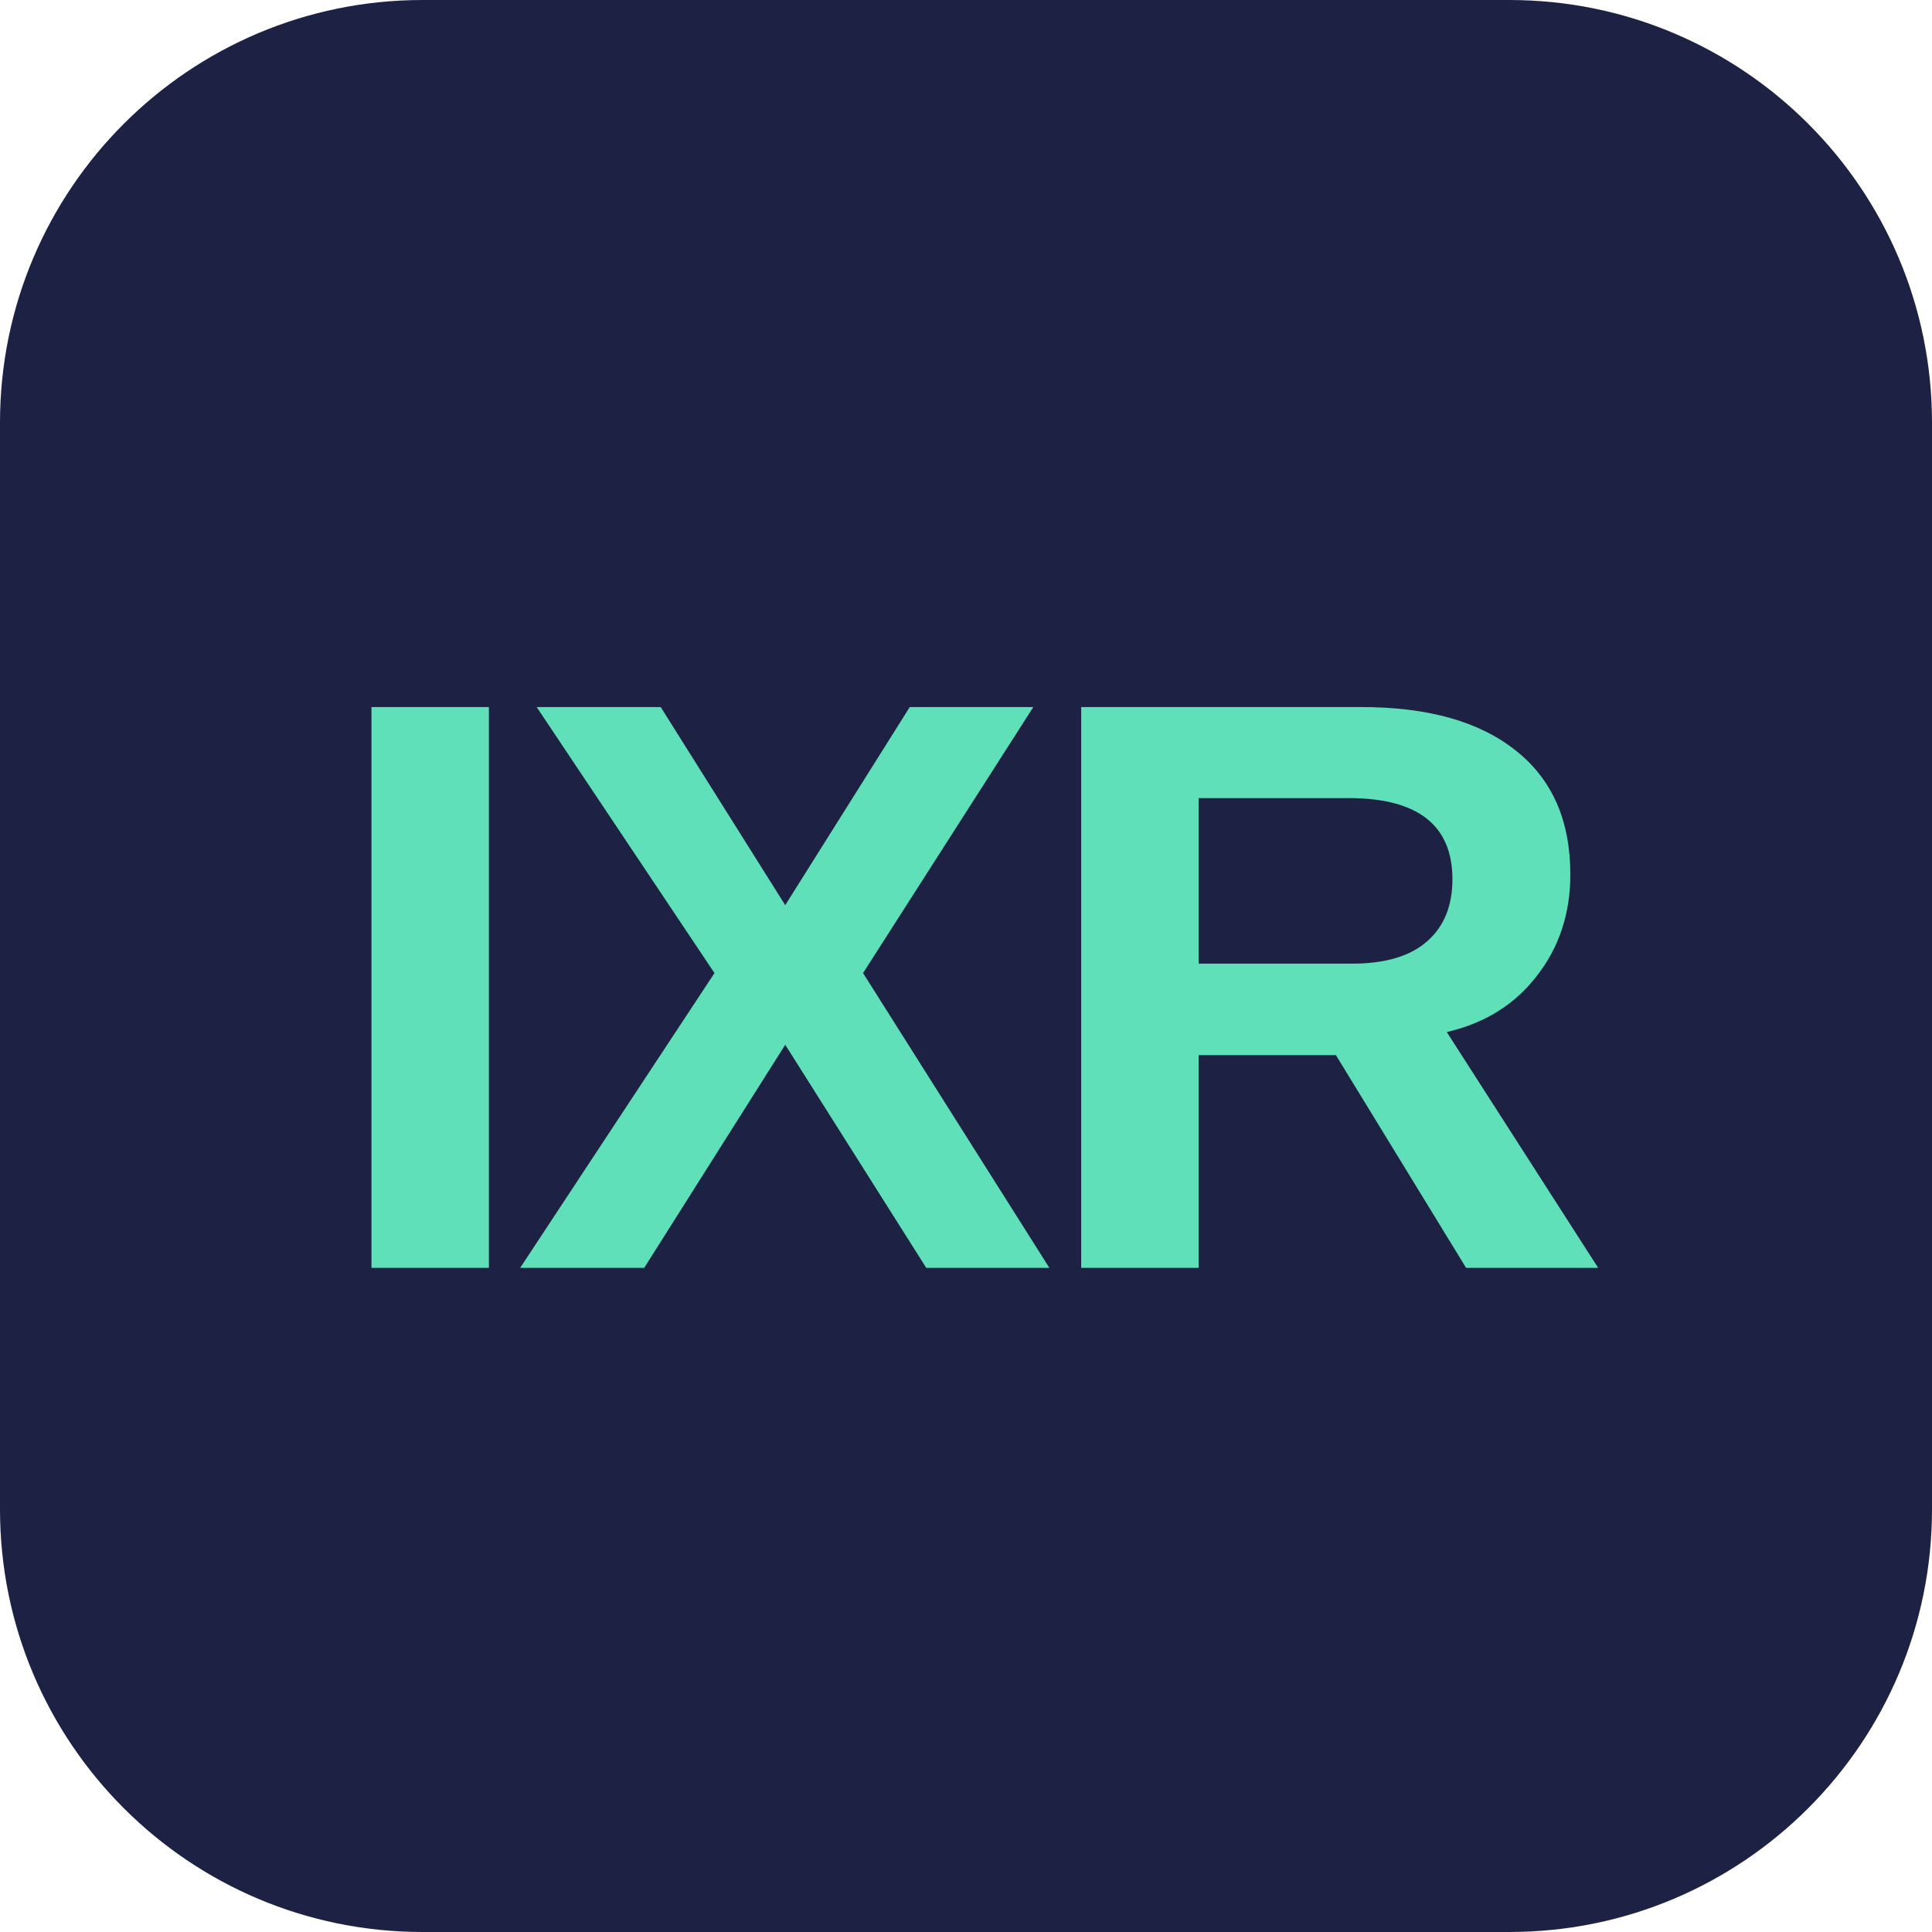
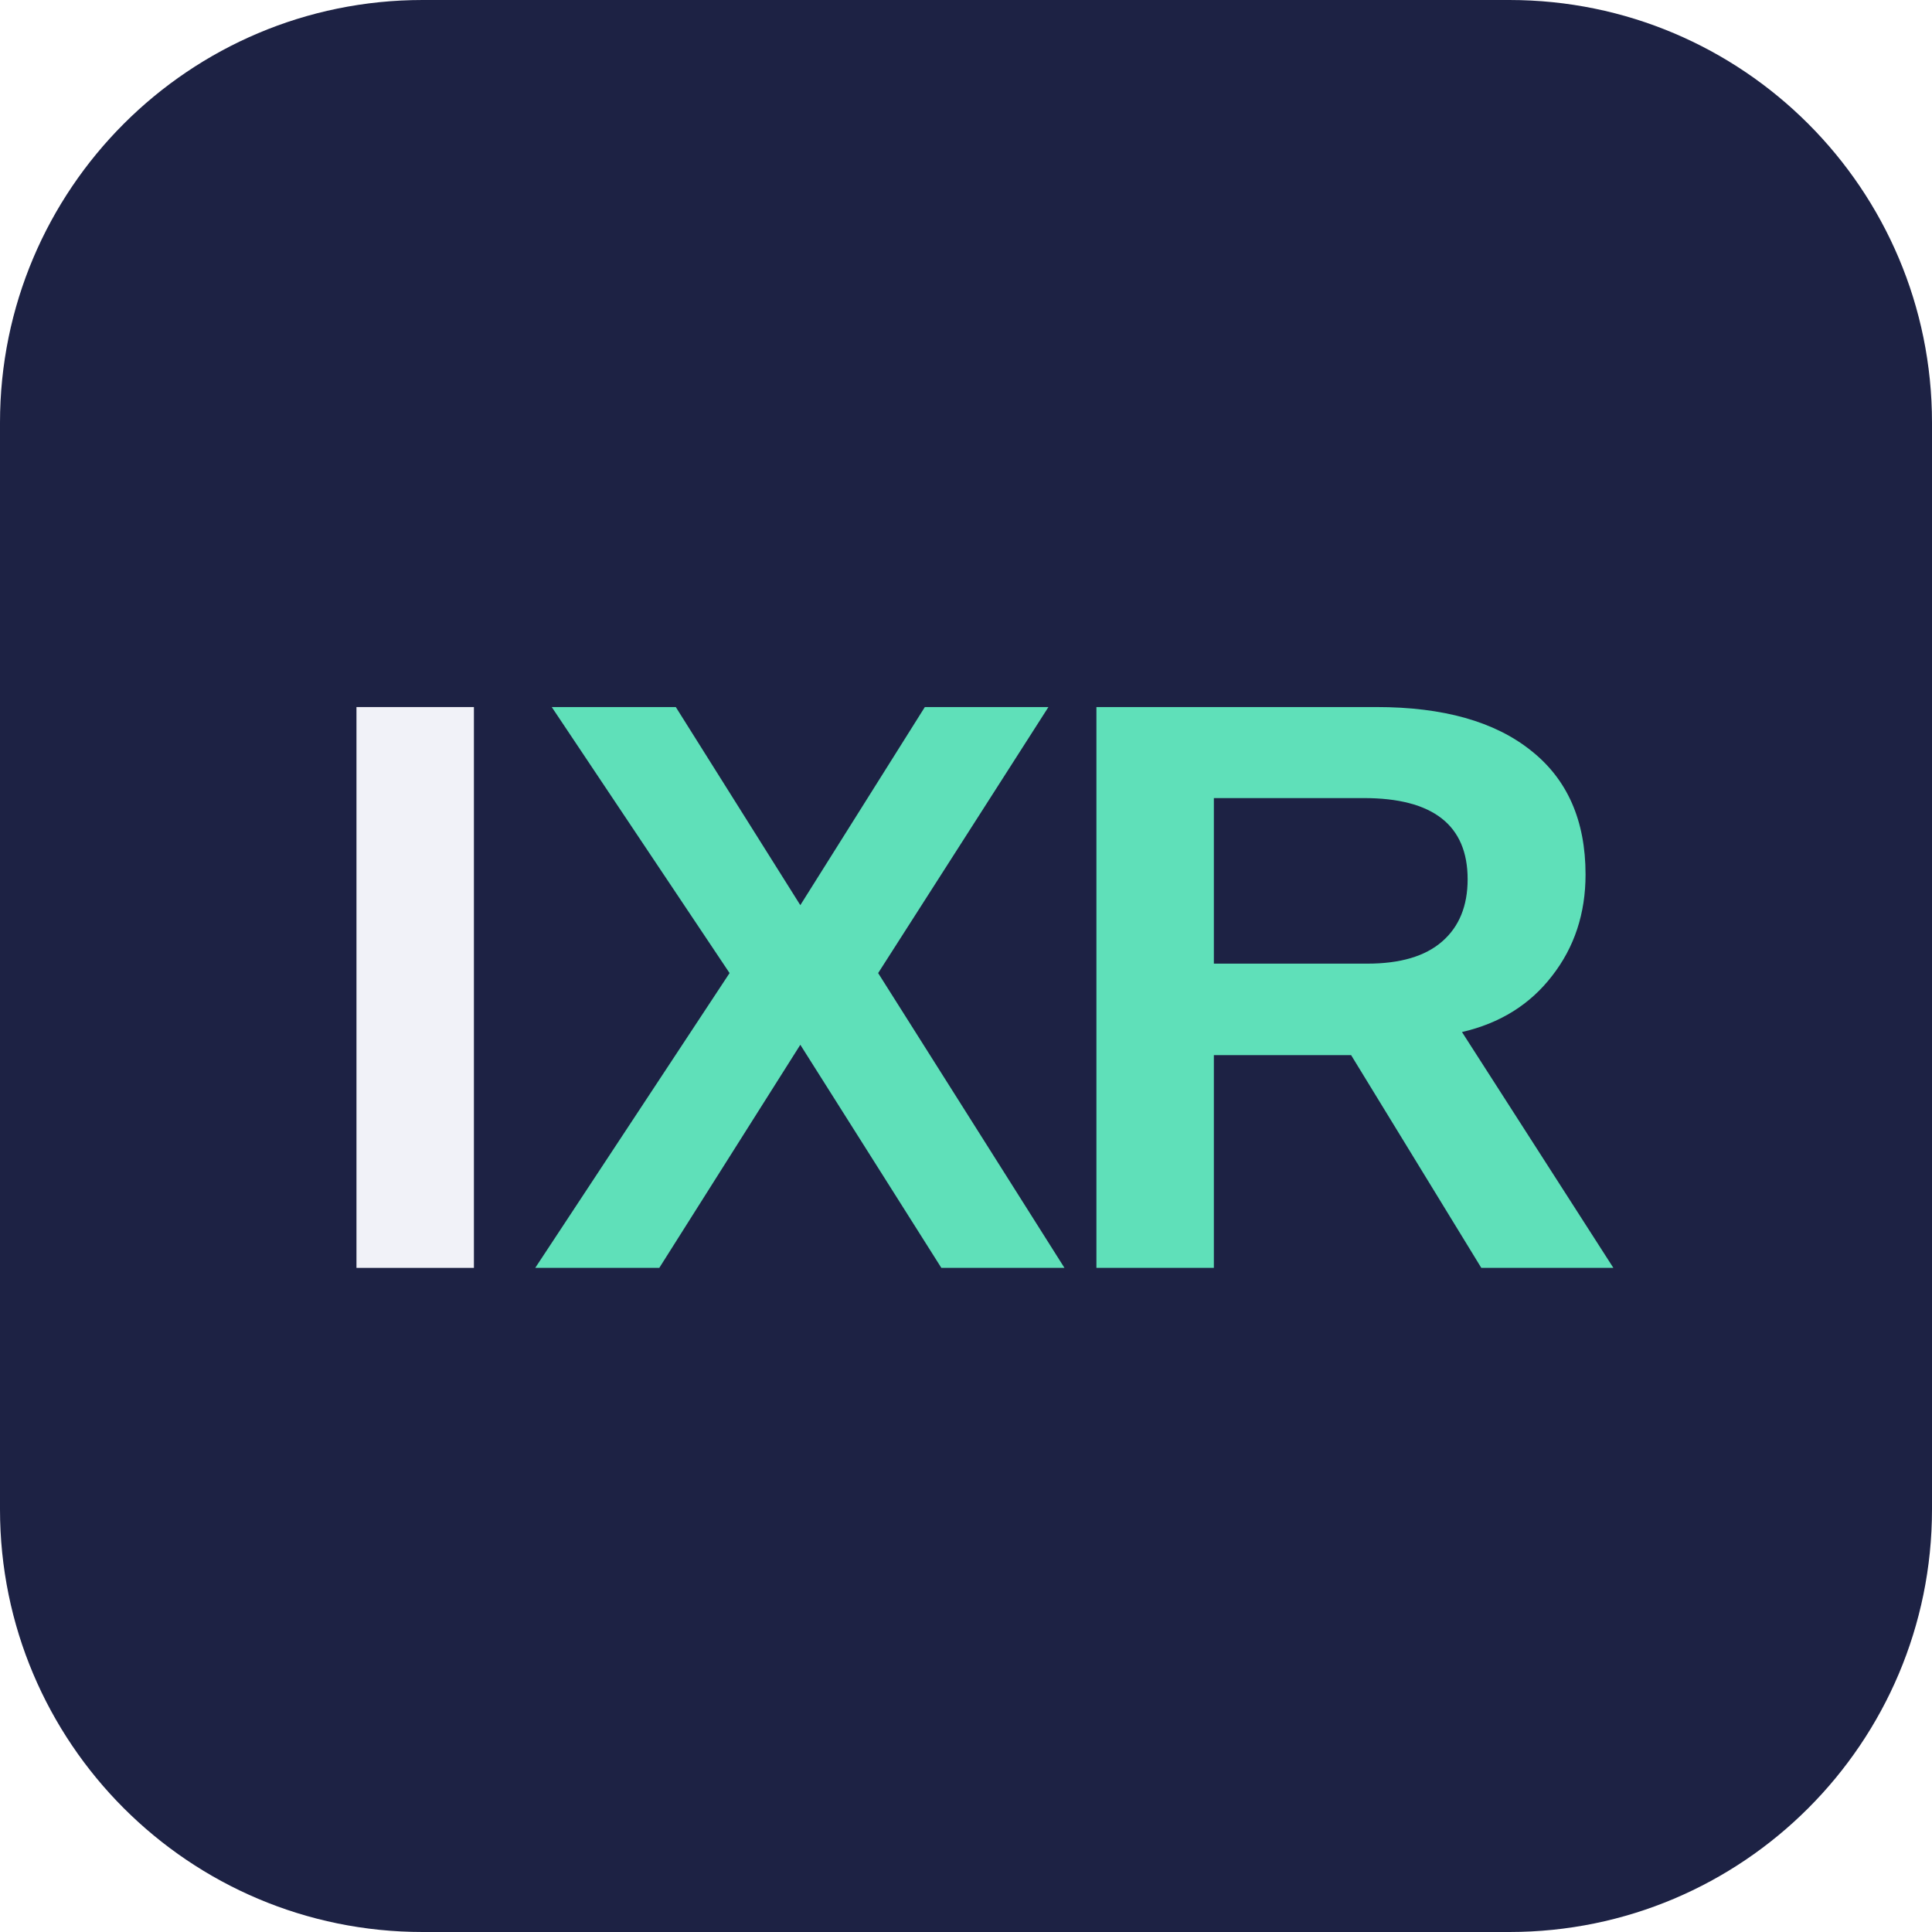
<svg xmlns="http://www.w3.org/2000/svg" viewBox="0 0 64 64">
  <rect width="64" height="64" rx="14" fill="#1d2244" />
-   <text x="32" y="42" text-anchor="middle" font-family="Helvetica Neue, Arial, sans-serif" font-weight="800" font-size="27" letter-spacing="-1" fill="#5fe0b9">IXR</text>
+   <text x="32" y="42" text-anchor="middle" font-family="Helvetica Neue, Arial, sans-serif" font-weight="800" font-size="27" letter-spacing="-1" fill="#5fe0b9">
+     <tspan fill="#f1f2f8">I</tspan>XR</text>
</svg>
